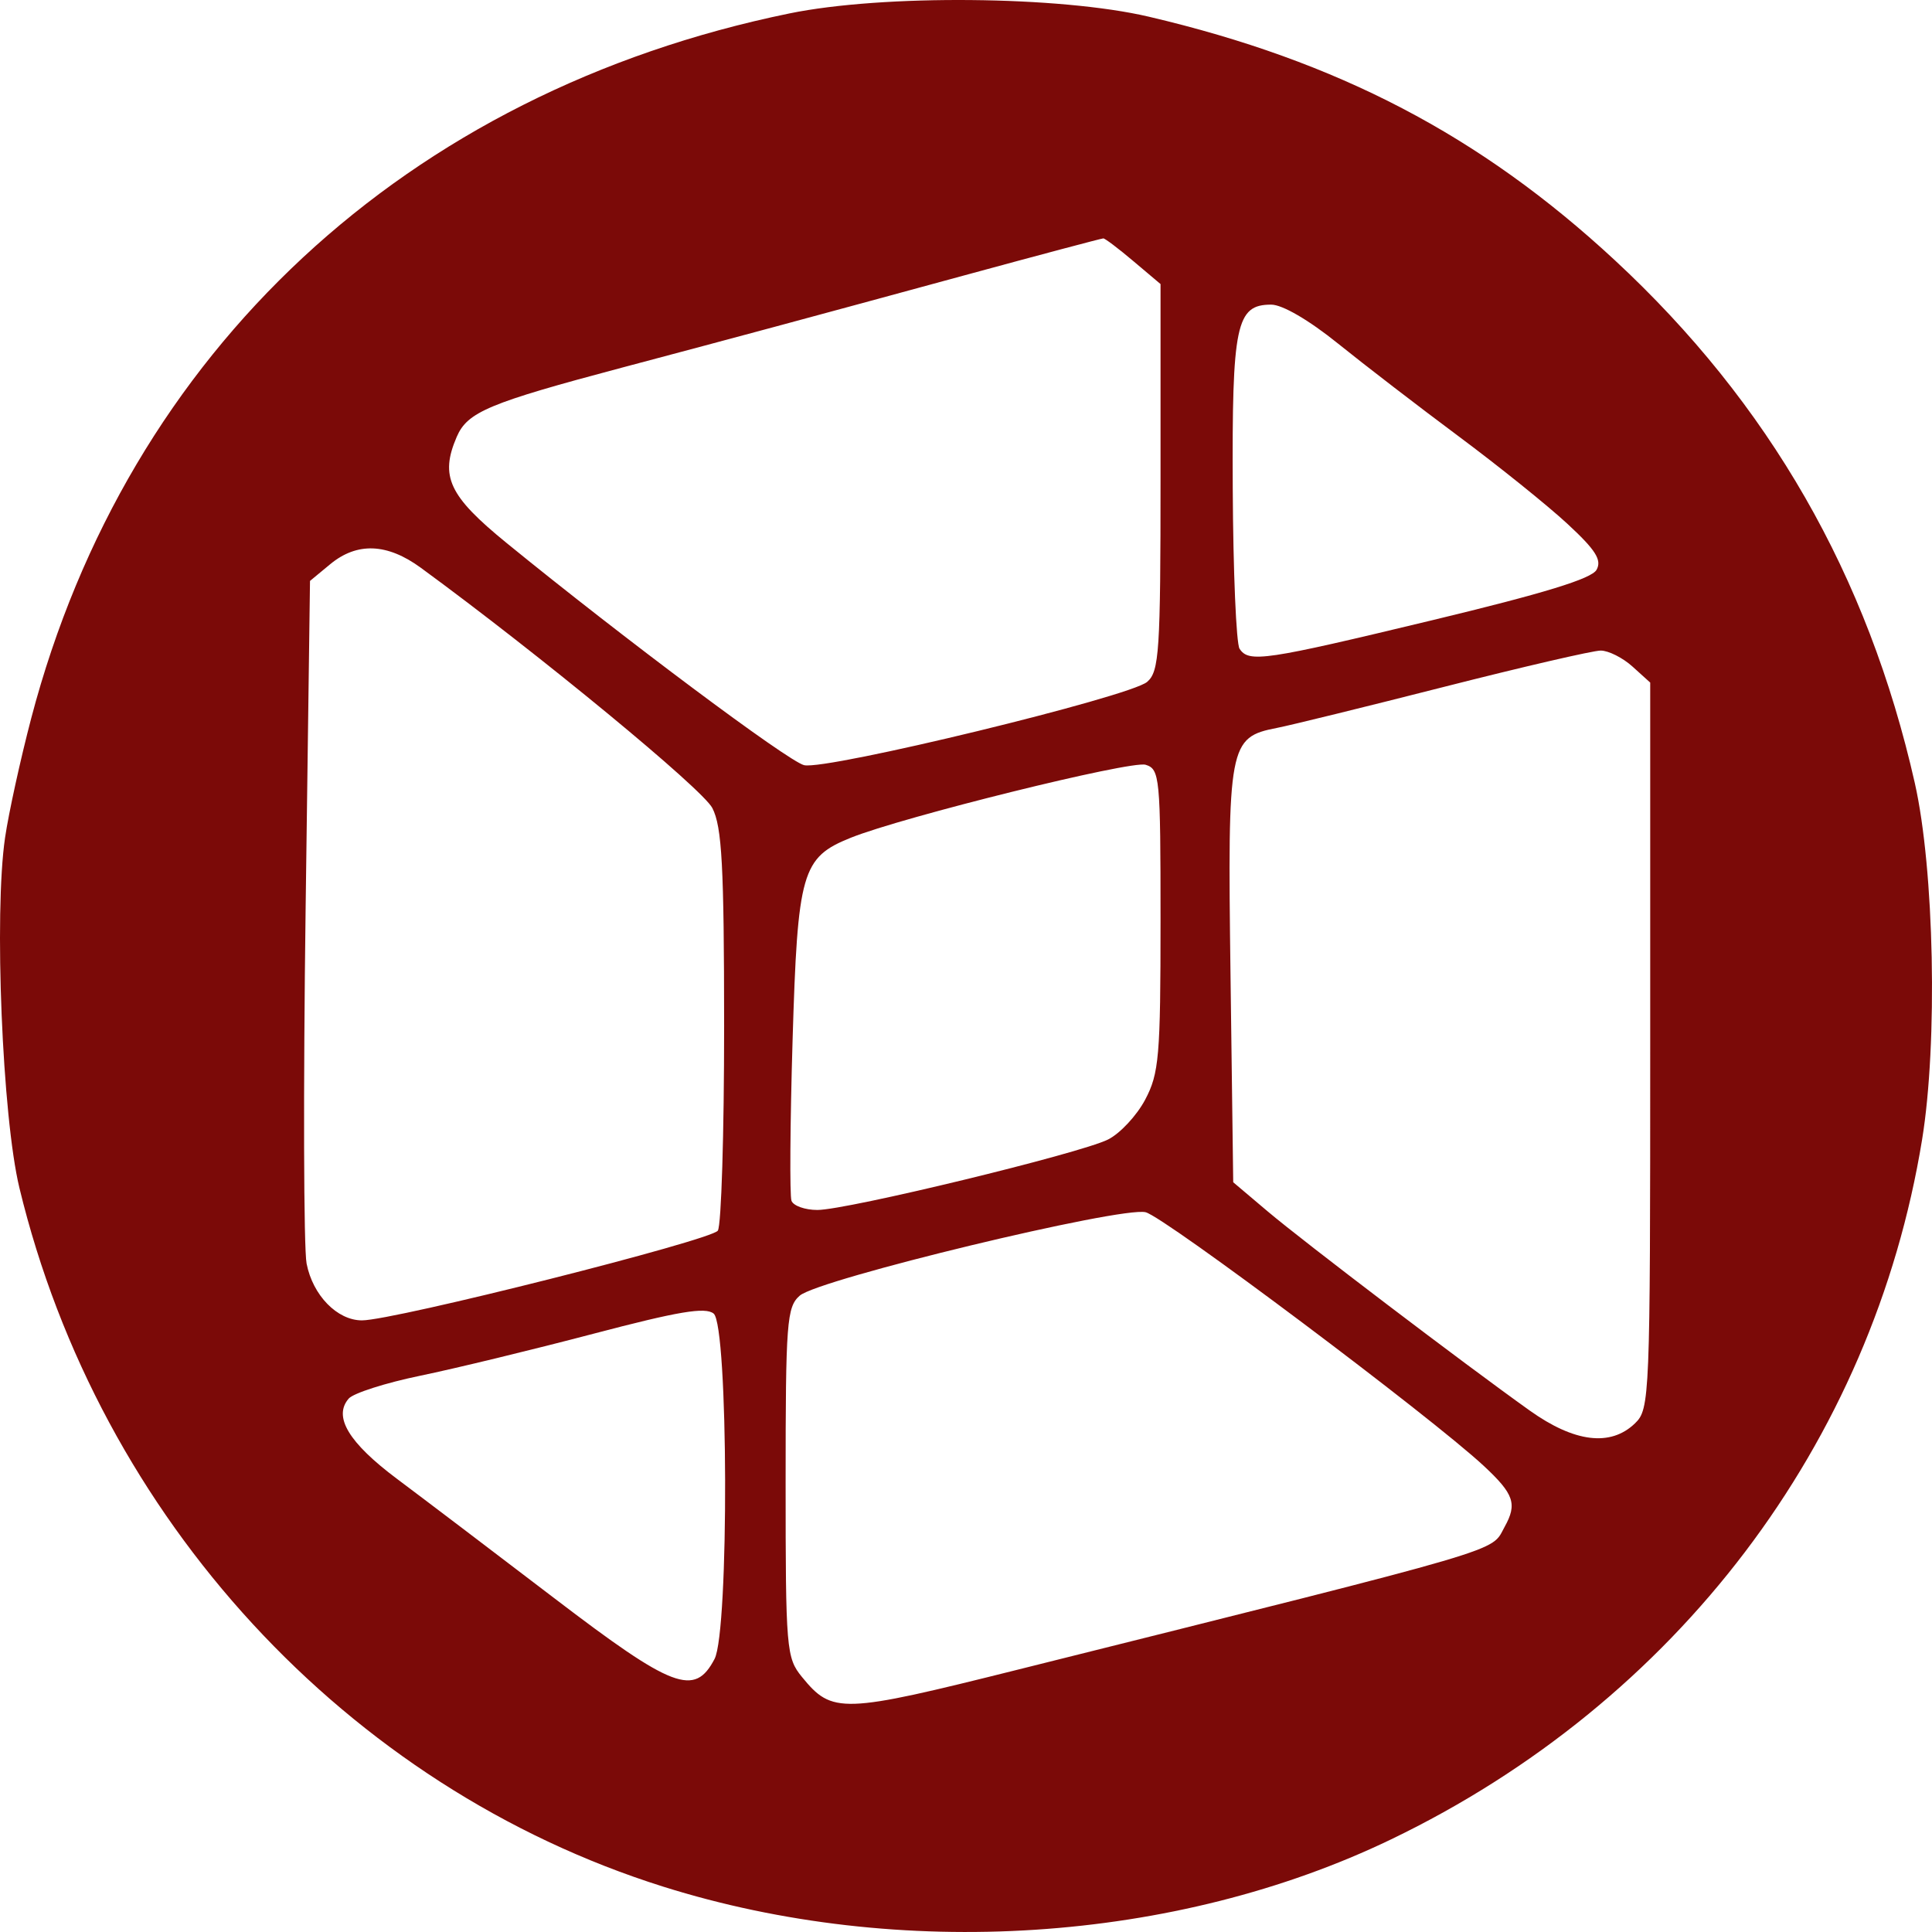
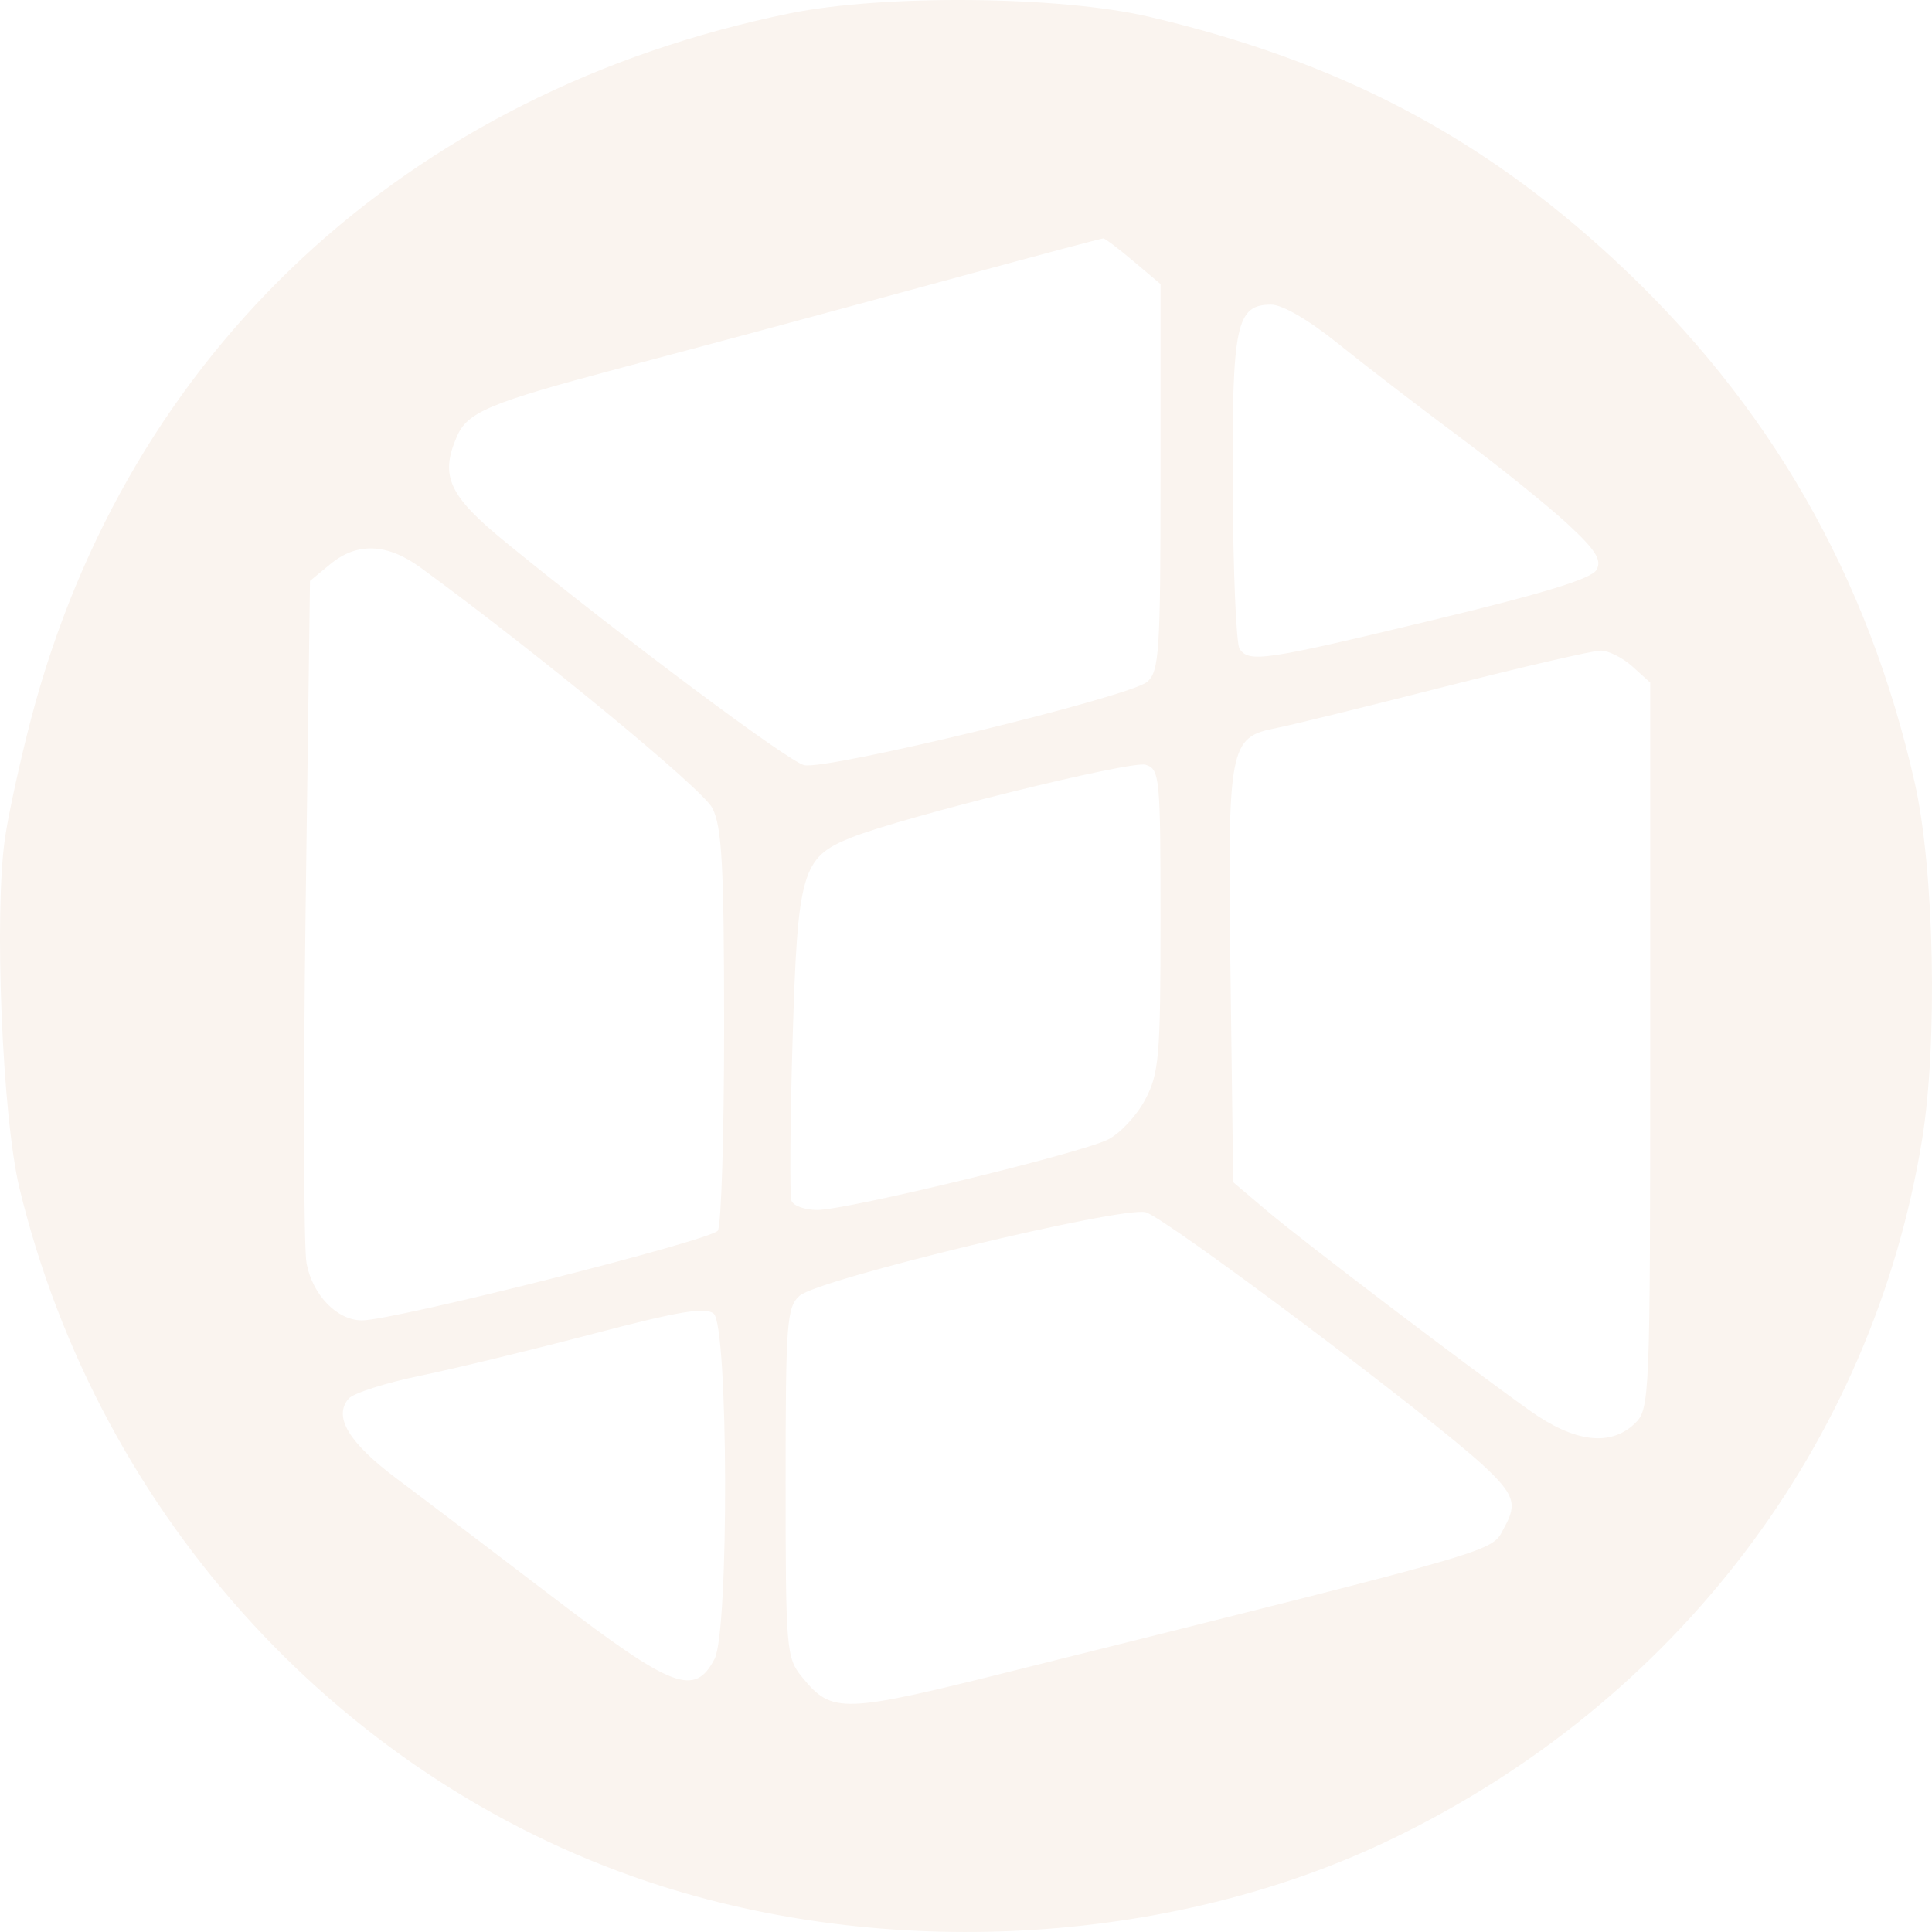
<svg xmlns="http://www.w3.org/2000/svg" width="250" height="250" viewBox="0 0 250 250" fill="none">
-   <path d="M0.656 108.384C1.123 105.191 2.65 98.24 4.042 92.933C16.527 45.422 52.583 11.907 102.154 1.737C114.259 -0.745 137.153 -0.535 148.664 2.162C173.085 7.89 191.542 17.529 208.919 33.638C228.917 52.176 241.71 74.463 247.776 101.328C250.302 112.511 250.76 134.949 248.718 147.464C242.301 186.806 216.927 220.244 180.005 238.014C152.139 251.43 116.391 253.75 85.818 244.131C44.89 231.254 12.828 196.454 2.511 153.712C0.294 144.513 -0.788 118.194 0.656 108.384ZM92.178 104.562C90.911 102.096 69.844 84.731 54.453 73.469C50.1 70.286 46.203 70.134 42.726 73.01C41.855 73.73 40.986 74.45 40.114 75.17C39.926 89.3 39.738 103.433 39.548 117.563C39.237 140.881 39.294 161.554 39.673 163.507C40.475 167.616 43.633 170.856 46.839 170.856C50.981 170.856 92.063 160.493 92.889 159.242C93.338 158.558 93.705 146.639 93.701 132.758C93.695 112.024 93.422 106.991 92.178 104.562ZM92.344 169.976C91.257 169.107 87.824 169.684 76.751 172.595C68.941 174.65 58.876 177.089 54.385 178.016C49.894 178.944 45.724 180.277 45.118 180.98C43.092 183.327 45.122 186.687 51.391 191.379C54.807 193.934 63.973 200.888 71.759 206.833C87.075 218.524 89.887 219.588 92.463 214.668C94.358 211.047 94.253 171.5 92.344 169.976ZM146.672 33.804C144.749 32.177 142.993 30.848 142.771 30.848C142.547 30.848 134.432 33.006 124.736 35.646C102.554 41.684 96.331 43.361 80.513 47.563C63.238 52.155 60.488 53.306 59.1 56.529C56.9 61.642 58.084 64.171 65.522 70.237C80.703 82.62 101.982 98.513 104.049 99.012C106.914 99.703 146.192 90.169 148.44 88.236C150.006 86.889 150.173 84.354 150.173 61.754C150.173 53.422 150.173 45.09 150.173 36.758C149.006 35.773 147.838 34.791 146.672 33.804ZM148.238 98.96C146.361 98.387 116.809 105.703 110.087 108.406C103.744 110.955 103.211 112.807 102.56 134.618C102.237 145.38 102.176 154.724 102.417 155.379C102.661 156.034 104.17 156.569 105.77 156.569C109.591 156.569 139.741 149.264 143.371 147.456C144.923 146.685 147.087 144.365 148.182 142.302C149.984 138.904 150.173 136.702 150.173 119.049C150.173 100.537 150.075 99.522 148.238 98.96ZM192.003 189.689C185.173 183.329 150.699 157.465 148.242 156.863C145.068 156.082 105.944 165.517 103.489 167.654C101.808 169.119 101.659 171.071 101.659 191.829C101.659 213.432 101.75 214.523 103.768 216.992C107.698 221.8 108.885 221.758 131.648 216.066C196.201 199.924 192.843 200.909 194.702 197.566C196.349 194.604 195.916 193.334 192.003 189.689ZM202.842 67.8C200.286 65.429 193.959 60.339 188.785 56.489C183.611 52.639 176.57 47.224 173.134 44.454C169.37 41.418 165.94 39.419 164.495 39.419C159.948 39.419 159.41 42.001 159.517 63.23C159.57 73.97 159.968 83.291 160.398 83.946C161.604 85.782 163.602 85.485 185.371 80.247C199.823 76.77 205.949 74.888 206.593 73.734C207.3 72.463 206.488 71.176 202.842 67.8ZM211.246 86.255C209.987 85.115 208.133 84.184 207.129 84.184C206.127 84.184 197.025 86.293 186.898 88.87C176.774 91.447 167.025 93.842 165.237 94.192C159.008 95.408 158.838 96.32 159.228 126.187C159.345 135.119 159.461 144.051 159.578 152.983C161.063 154.238 162.548 155.493 164.033 156.75C168.72 160.711 189.419 176.445 197.943 182.523C203.735 186.653 208.403 187.225 211.557 184.19C213.484 182.337 213.537 181.015 213.537 135.305C213.537 119.645 213.537 103.985 213.537 88.325C212.775 87.636 212.008 86.946 211.246 86.255Z" fill="#7B0A08" />
+   <path d="M0.656 108.384C1.123 105.191 2.65 98.24 4.042 92.933C16.527 45.422 52.583 11.907 102.154 1.737C114.259 -0.745 137.153 -0.535 148.664 2.162C173.085 7.89 191.542 17.529 208.919 33.638C228.917 52.176 241.71 74.463 247.776 101.328C250.302 112.511 250.76 134.949 248.718 147.464C242.301 186.806 216.927 220.244 180.005 238.014C152.139 251.43 116.391 253.75 85.818 244.131C44.89 231.254 12.828 196.454 2.511 153.712C0.294 144.513 -0.788 118.194 0.656 108.384ZM92.178 104.562C90.911 102.096 69.844 84.731 54.453 73.469C50.1 70.286 46.203 70.134 42.726 73.01C41.855 73.73 40.986 74.45 40.114 75.17C39.926 89.3 39.738 103.433 39.548 117.563C39.237 140.881 39.294 161.554 39.673 163.507C40.475 167.616 43.633 170.856 46.839 170.856C50.981 170.856 92.063 160.493 92.889 159.242C93.338 158.558 93.705 146.639 93.701 132.758C93.695 112.024 93.422 106.991 92.178 104.562ZM92.344 169.976C91.257 169.107 87.824 169.684 76.751 172.595C68.941 174.65 58.876 177.089 54.385 178.016C49.894 178.944 45.724 180.277 45.118 180.98C43.092 183.327 45.122 186.687 51.391 191.379C54.807 193.934 63.973 200.888 71.759 206.833C87.075 218.524 89.887 219.588 92.463 214.668C94.358 211.047 94.253 171.5 92.344 169.976ZM146.672 33.804C144.749 32.177 142.993 30.848 142.771 30.848C142.547 30.848 134.432 33.006 124.736 35.646C102.554 41.684 96.331 43.361 80.513 47.563C63.238 52.155 60.488 53.306 59.1 56.529C56.9 61.642 58.084 64.171 65.522 70.237C80.703 82.62 101.982 98.513 104.049 99.012C106.914 99.703 146.192 90.169 148.44 88.236C150.006 86.889 150.173 84.354 150.173 61.754C150.173 53.422 150.173 45.09 150.173 36.758C149.006 35.773 147.838 34.791 146.672 33.804ZM148.238 98.96C146.361 98.387 116.809 105.703 110.087 108.406C103.744 110.955 103.211 112.807 102.56 134.618C102.237 145.38 102.176 154.724 102.417 155.379C102.661 156.034 104.17 156.569 105.77 156.569C109.591 156.569 139.741 149.264 143.371 147.456C144.923 146.685 147.087 144.365 148.182 142.302C149.984 138.904 150.173 136.702 150.173 119.049C150.173 100.537 150.075 99.522 148.238 98.96ZM192.003 189.689C185.173 183.329 150.699 157.465 148.242 156.863C145.068 156.082 105.944 165.517 103.489 167.654C101.808 169.119 101.659 171.071 101.659 191.829C101.659 213.432 101.75 214.523 103.768 216.992C107.698 221.8 108.885 221.758 131.648 216.066C196.201 199.924 192.843 200.909 194.702 197.566C196.349 194.604 195.916 193.334 192.003 189.689ZM202.842 67.8C200.286 65.429 193.959 60.339 188.785 56.489C183.611 52.639 176.57 47.224 173.134 44.454C169.37 41.418 165.94 39.419 164.495 39.419C159.948 39.419 159.41 42.001 159.517 63.23C159.57 73.97 159.968 83.291 160.398 83.946C161.604 85.782 163.602 85.485 185.371 80.247C199.823 76.77 205.949 74.888 206.593 73.734C207.3 72.463 206.488 71.176 202.842 67.8ZM211.246 86.255C209.987 85.115 208.133 84.184 207.129 84.184C206.127 84.184 197.025 86.293 186.898 88.87C176.774 91.447 167.025 93.842 165.237 94.192C159.008 95.408 158.838 96.32 159.228 126.187C159.345 135.119 159.461 144.051 159.578 152.983C161.063 154.238 162.548 155.493 164.033 156.75C168.72 160.711 189.419 176.445 197.943 182.523C203.735 186.653 208.403 187.225 211.557 184.19C213.484 182.337 213.537 181.015 213.537 135.305C213.537 119.645 213.537 103.985 213.537 88.325C212.775 87.636 212.008 86.946 211.246 86.255Z" fill="#FAF4EF" />
</svg>
